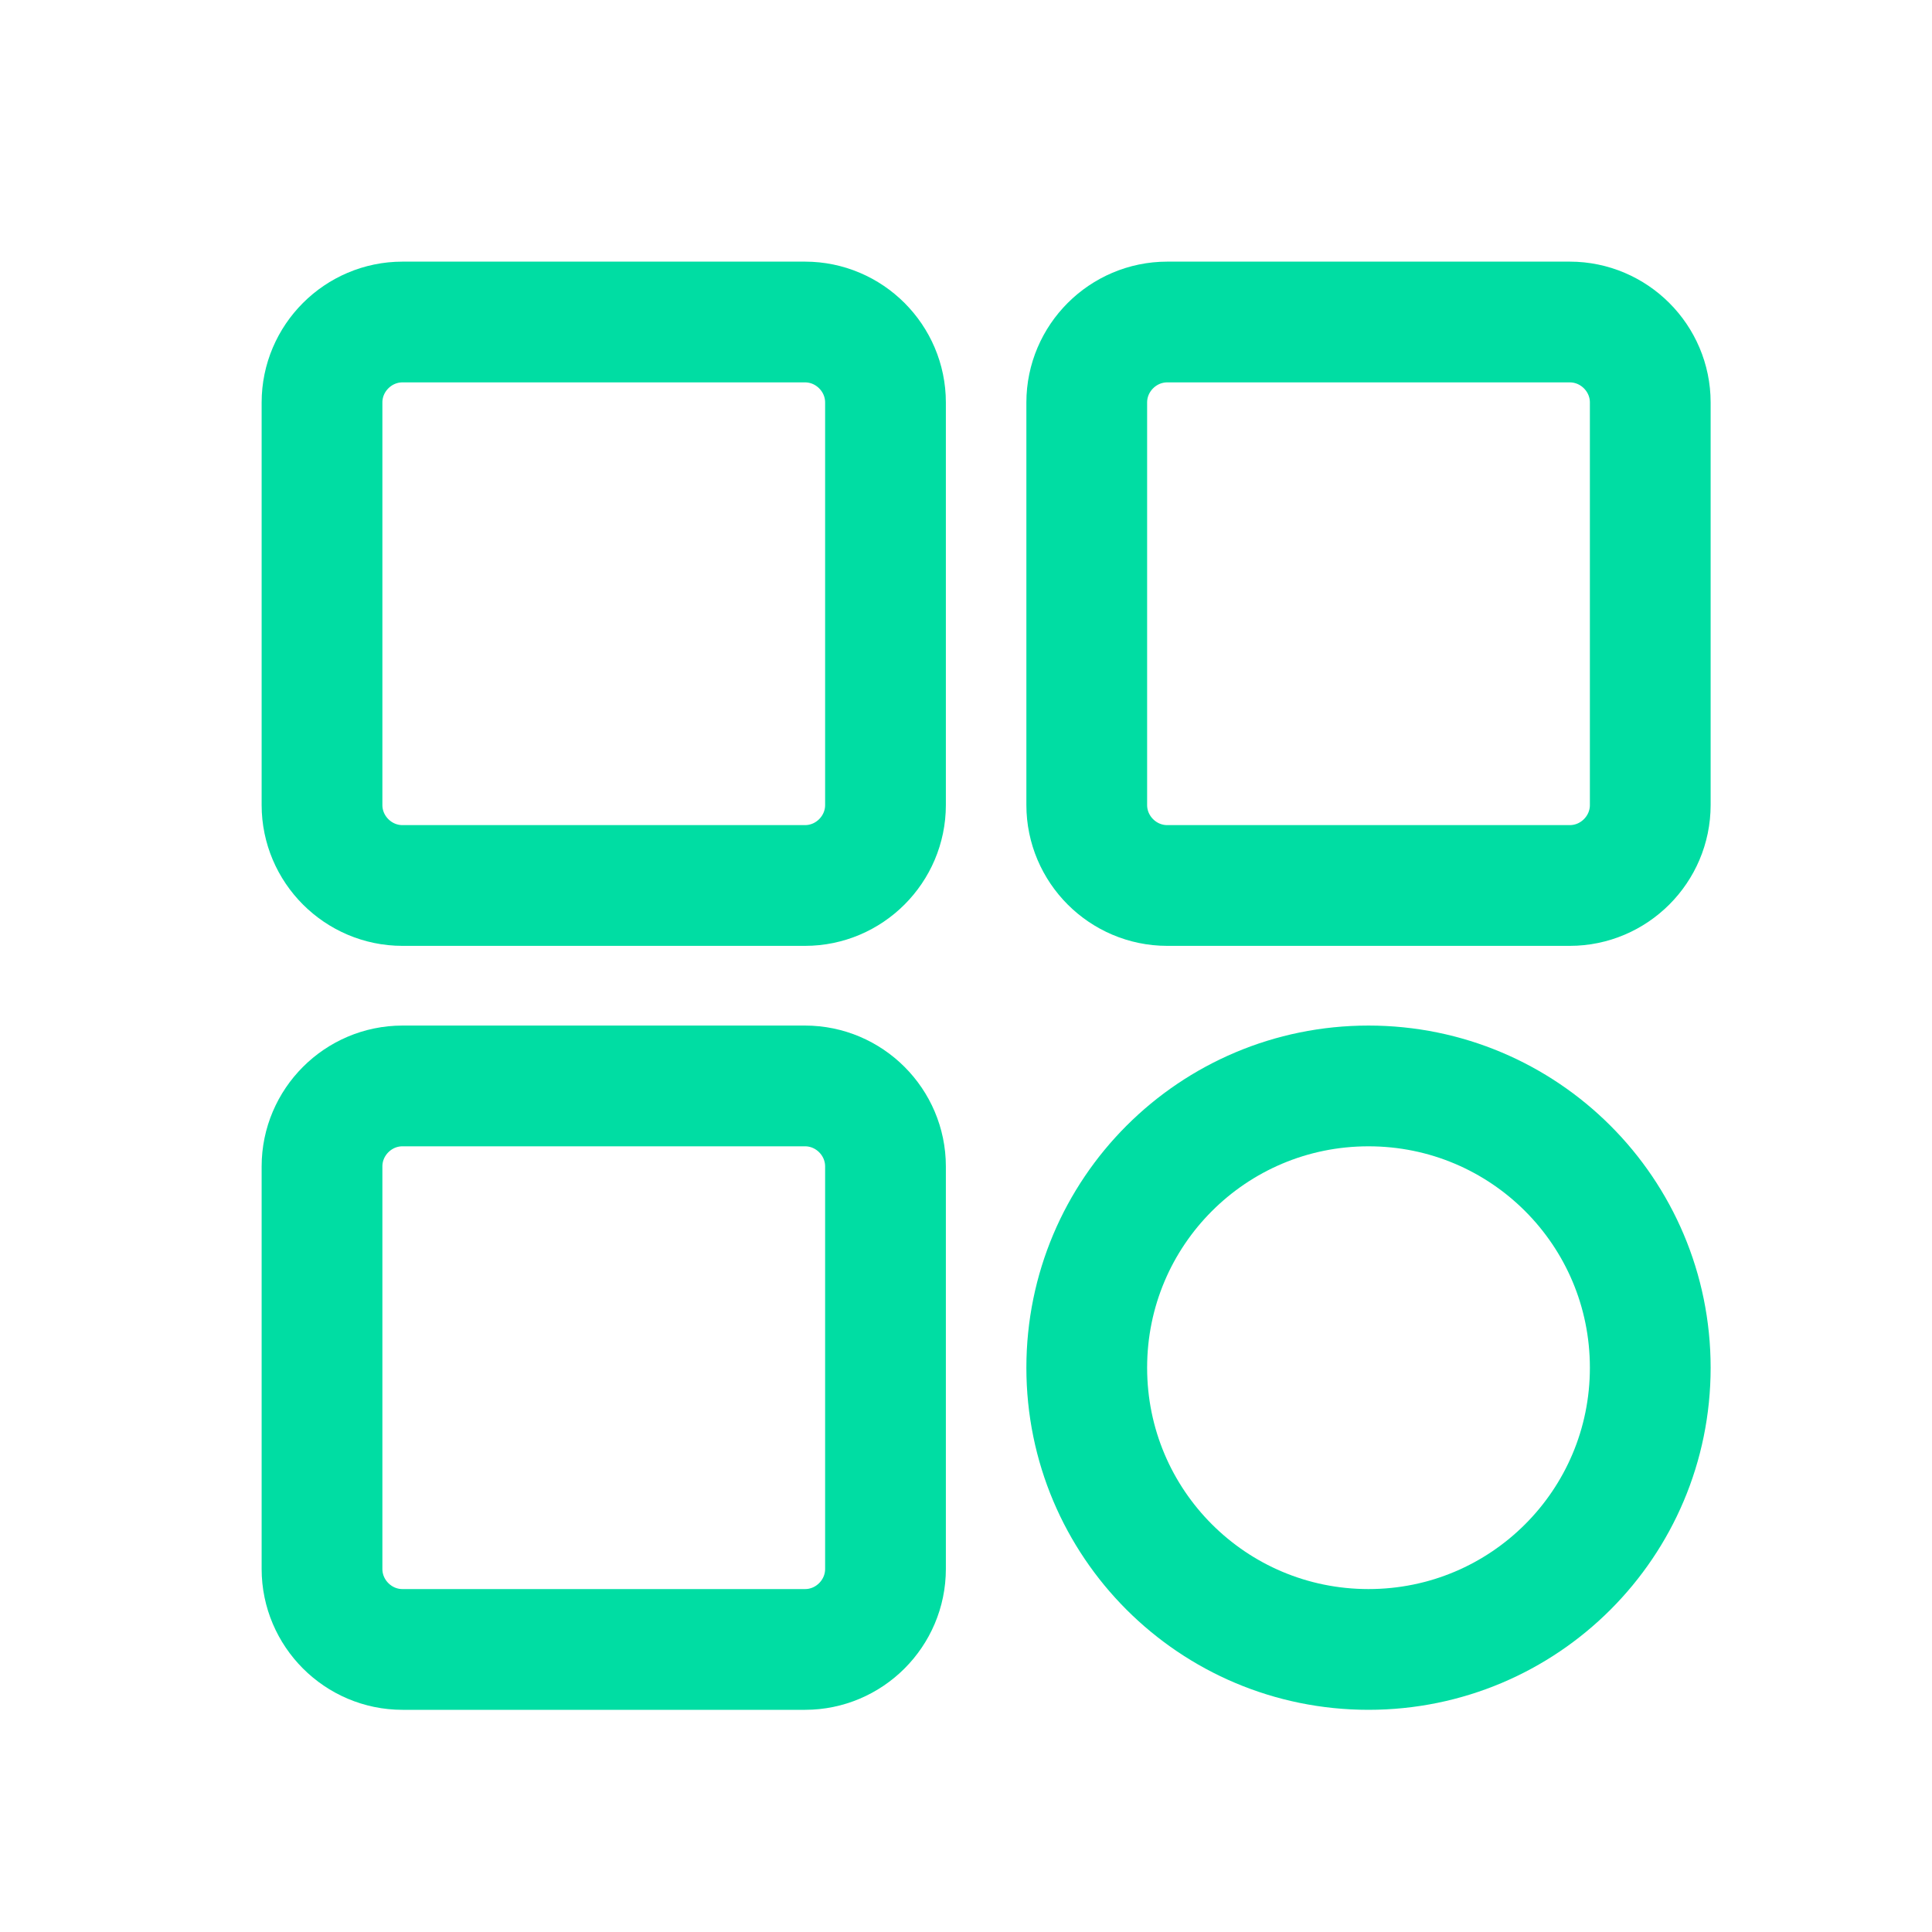
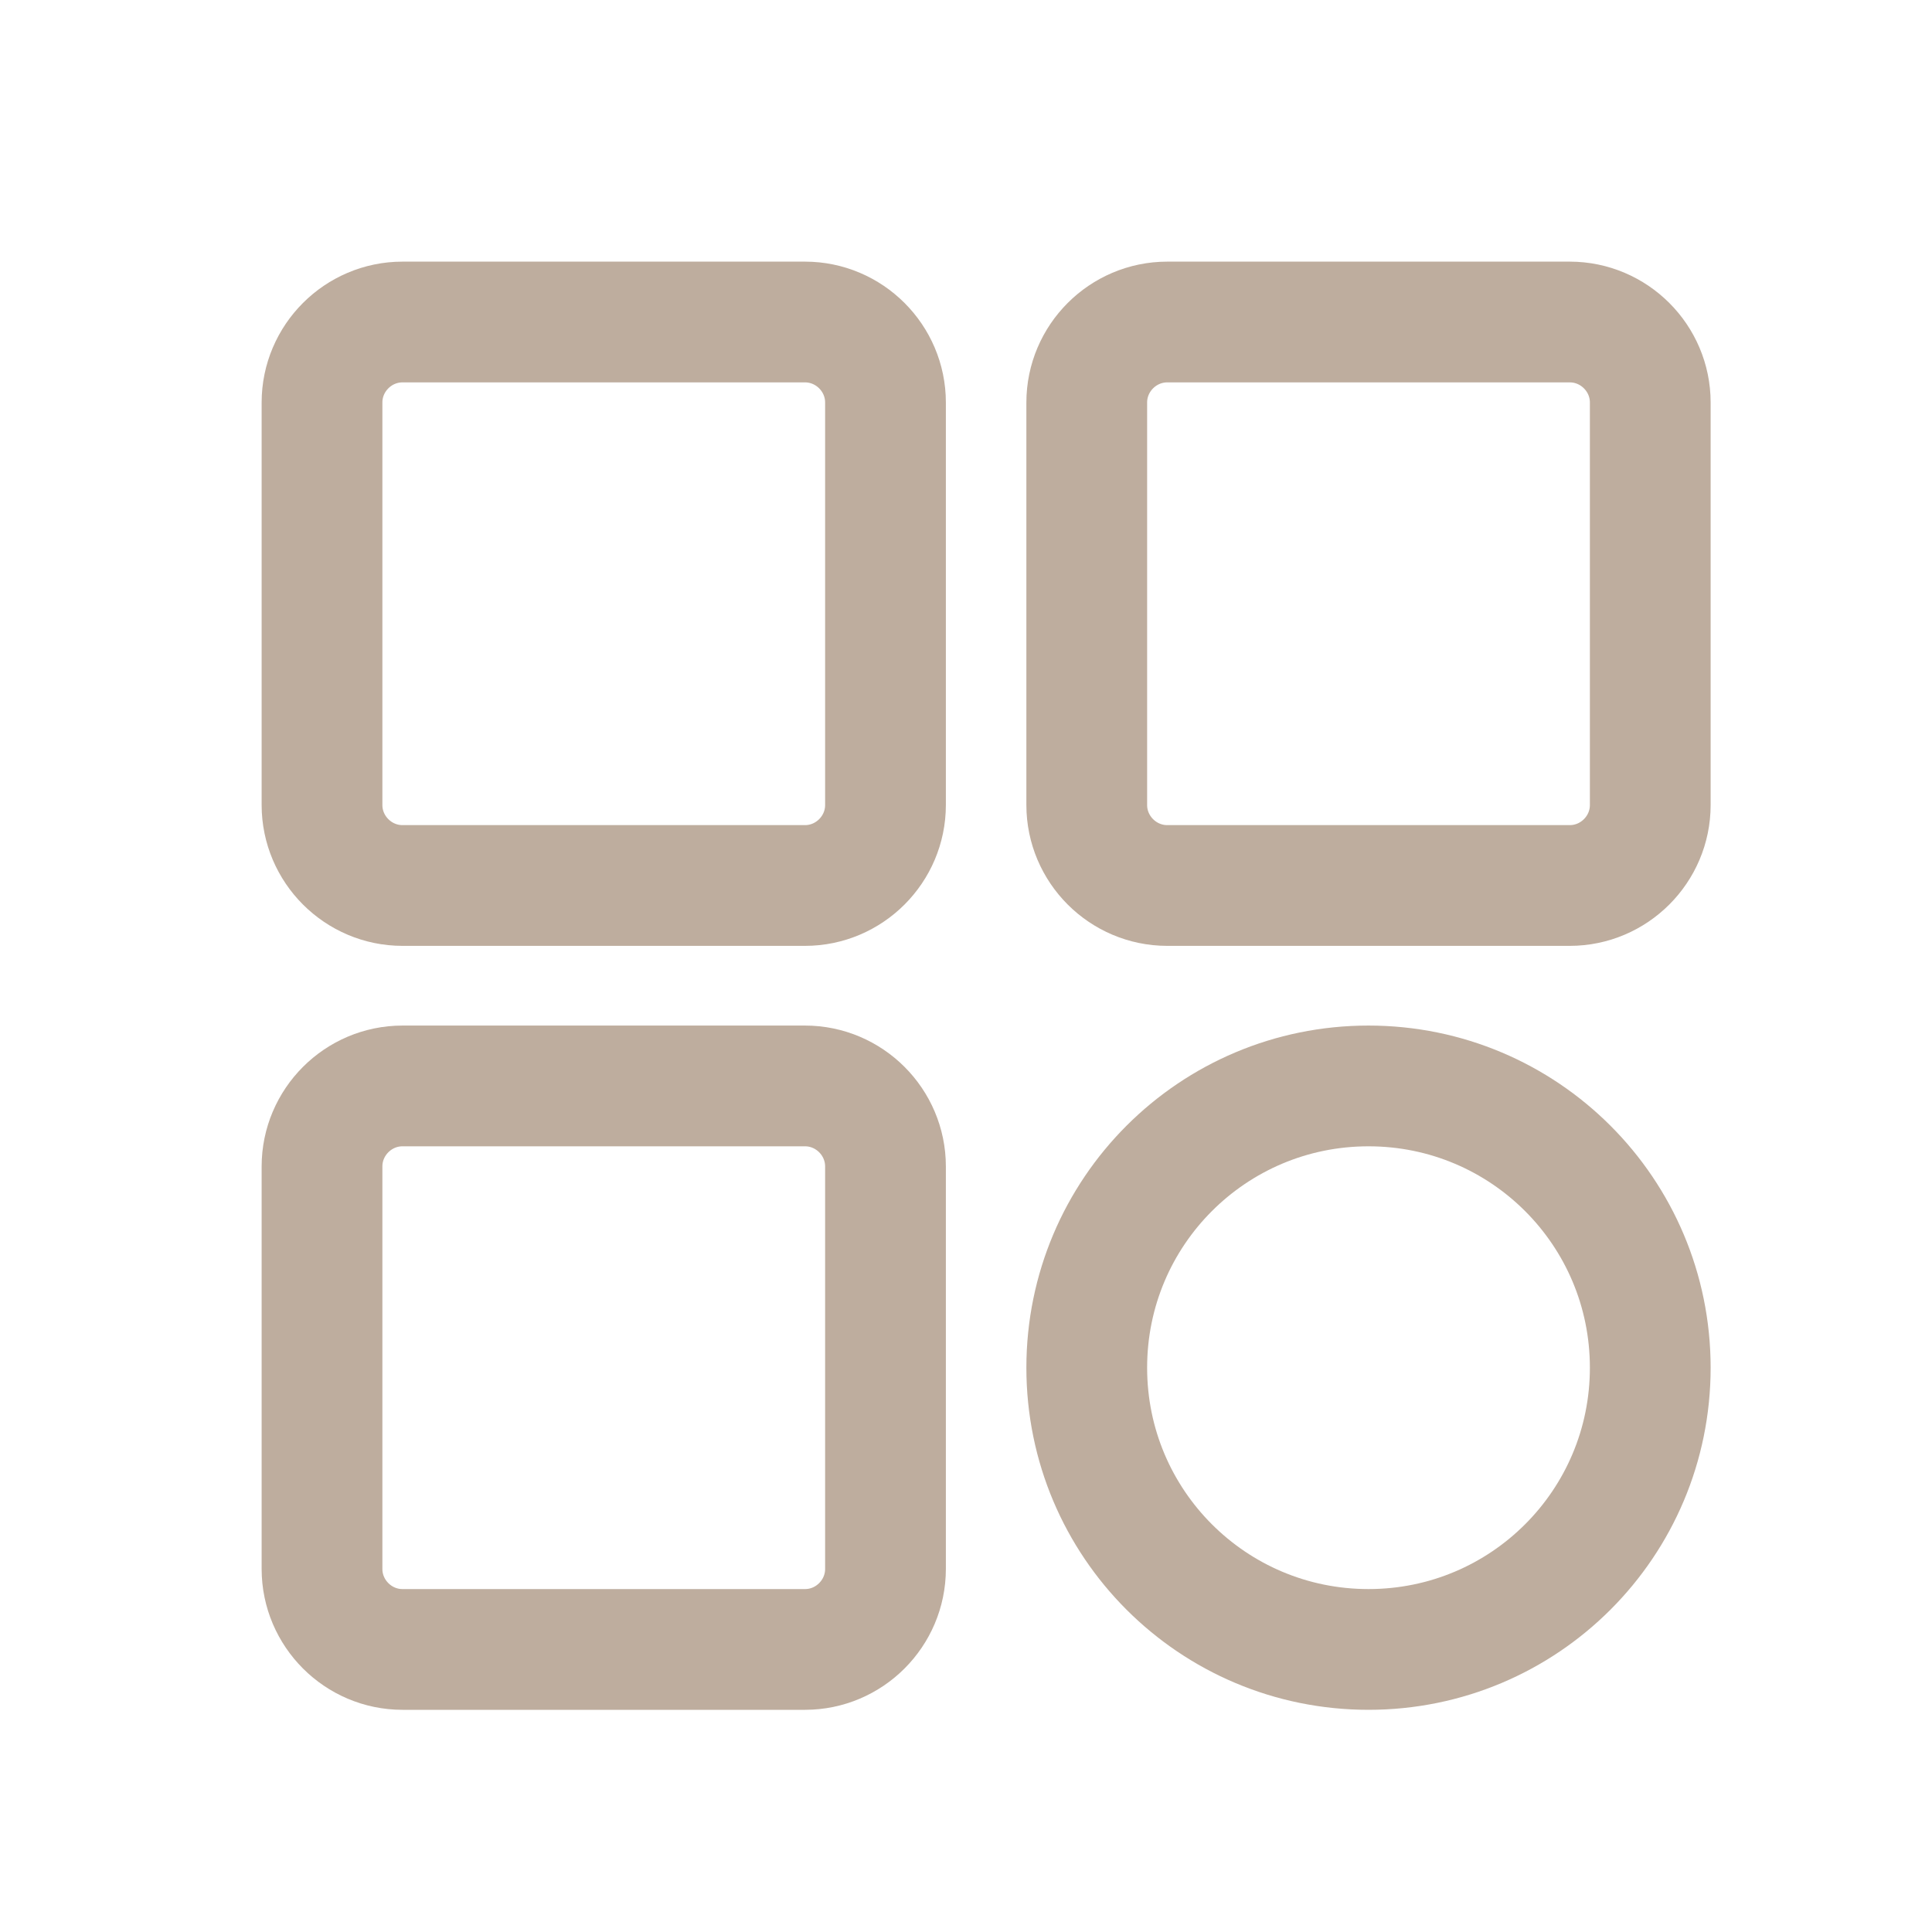
<svg xmlns="http://www.w3.org/2000/svg" width="64" height="64" viewBox="0 0 64 64" fill="none">
-   <path d="M26.667 29.333H13.333C11.867 29.333 10.667 28.133 10.667 26.667V13.333C10.667 11.867 11.867 10.667 13.333 10.667H26.667C28.133 10.667 29.333 11.867 29.333 13.333V26.667C29.333 28.133 28.133 29.333 26.667 29.333Z" stroke="#00DDA3" stroke-width="4" stroke-miterlimit="10" />
-   <path d="M26.667 54.64H13.333C11.867 54.64 10.667 53.44 10.667 51.973V38.64C10.667 37.173 11.867 35.973 13.333 35.973H26.667C28.133 35.973 29.333 37.173 29.333 38.64V51.973C29.333 53.44 28.133 54.64 26.667 54.64Z" stroke="#00DDA3" stroke-width="4" stroke-miterlimit="10" />
-   <path d="M52 29.333H38.667C37.2 29.333 36 28.133 36 26.667V13.333C36 11.867 37.2 10.667 38.667 10.667H52C53.467 10.667 54.667 11.867 54.667 13.333V26.667C54.667 28.133 53.467 29.333 52 29.333Z" stroke="#00DDA3" stroke-width="4" stroke-miterlimit="10" />
-   <path d="M45.333 54.64C40.173 54.64 36 50.467 36 45.307C36 40.147 40.173 35.973 45.333 35.973C50.493 35.973 54.667 40.147 54.667 45.307C54.667 50.467 50.493 54.64 45.333 54.64Z" stroke="#00DDA3" stroke-width="4" stroke-miterlimit="10" />
+   <path d="M26.667 29.333H13.333C11.867 29.333 10.667 28.133 10.667 26.667V13.333C10.667 11.867 11.867 10.667 13.333 10.667H26.667C28.133 10.667 29.333 11.867 29.333 13.333V26.667C29.333 28.133 28.133 29.333 26.667 29.333Z" stroke="#BEAD9E" stroke-width="4" stroke-miterlimit="10" />
+   <path d="M26.667 54.64H13.333C11.867 54.64 10.667 53.44 10.667 51.973V38.64C10.667 37.173 11.867 35.973 13.333 35.973H26.667C28.133 35.973 29.333 37.173 29.333 38.64V51.973C29.333 53.44 28.133 54.64 26.667 54.64Z" stroke="#BEAD9E" stroke-width="4" stroke-miterlimit="10" />
+   <path d="M52 29.333H38.667C37.2 29.333 36 28.133 36 26.667V13.333C36 11.867 37.2 10.667 38.667 10.667H52C53.467 10.667 54.667 11.867 54.667 13.333V26.667C54.667 28.133 53.467 29.333 52 29.333Z" stroke="#BEAD9E" stroke-width="4" stroke-miterlimit="10" />
+   <path d="M45.333 54.64C40.173 54.64 36 50.467 36 45.307C36 40.147 40.173 35.973 45.333 35.973C50.493 35.973 54.667 40.147 54.667 45.307C54.667 50.467 50.493 54.64 45.333 54.64Z" stroke="#BEAD9E" stroke-width="4" stroke-miterlimit="10" />
</svg>
